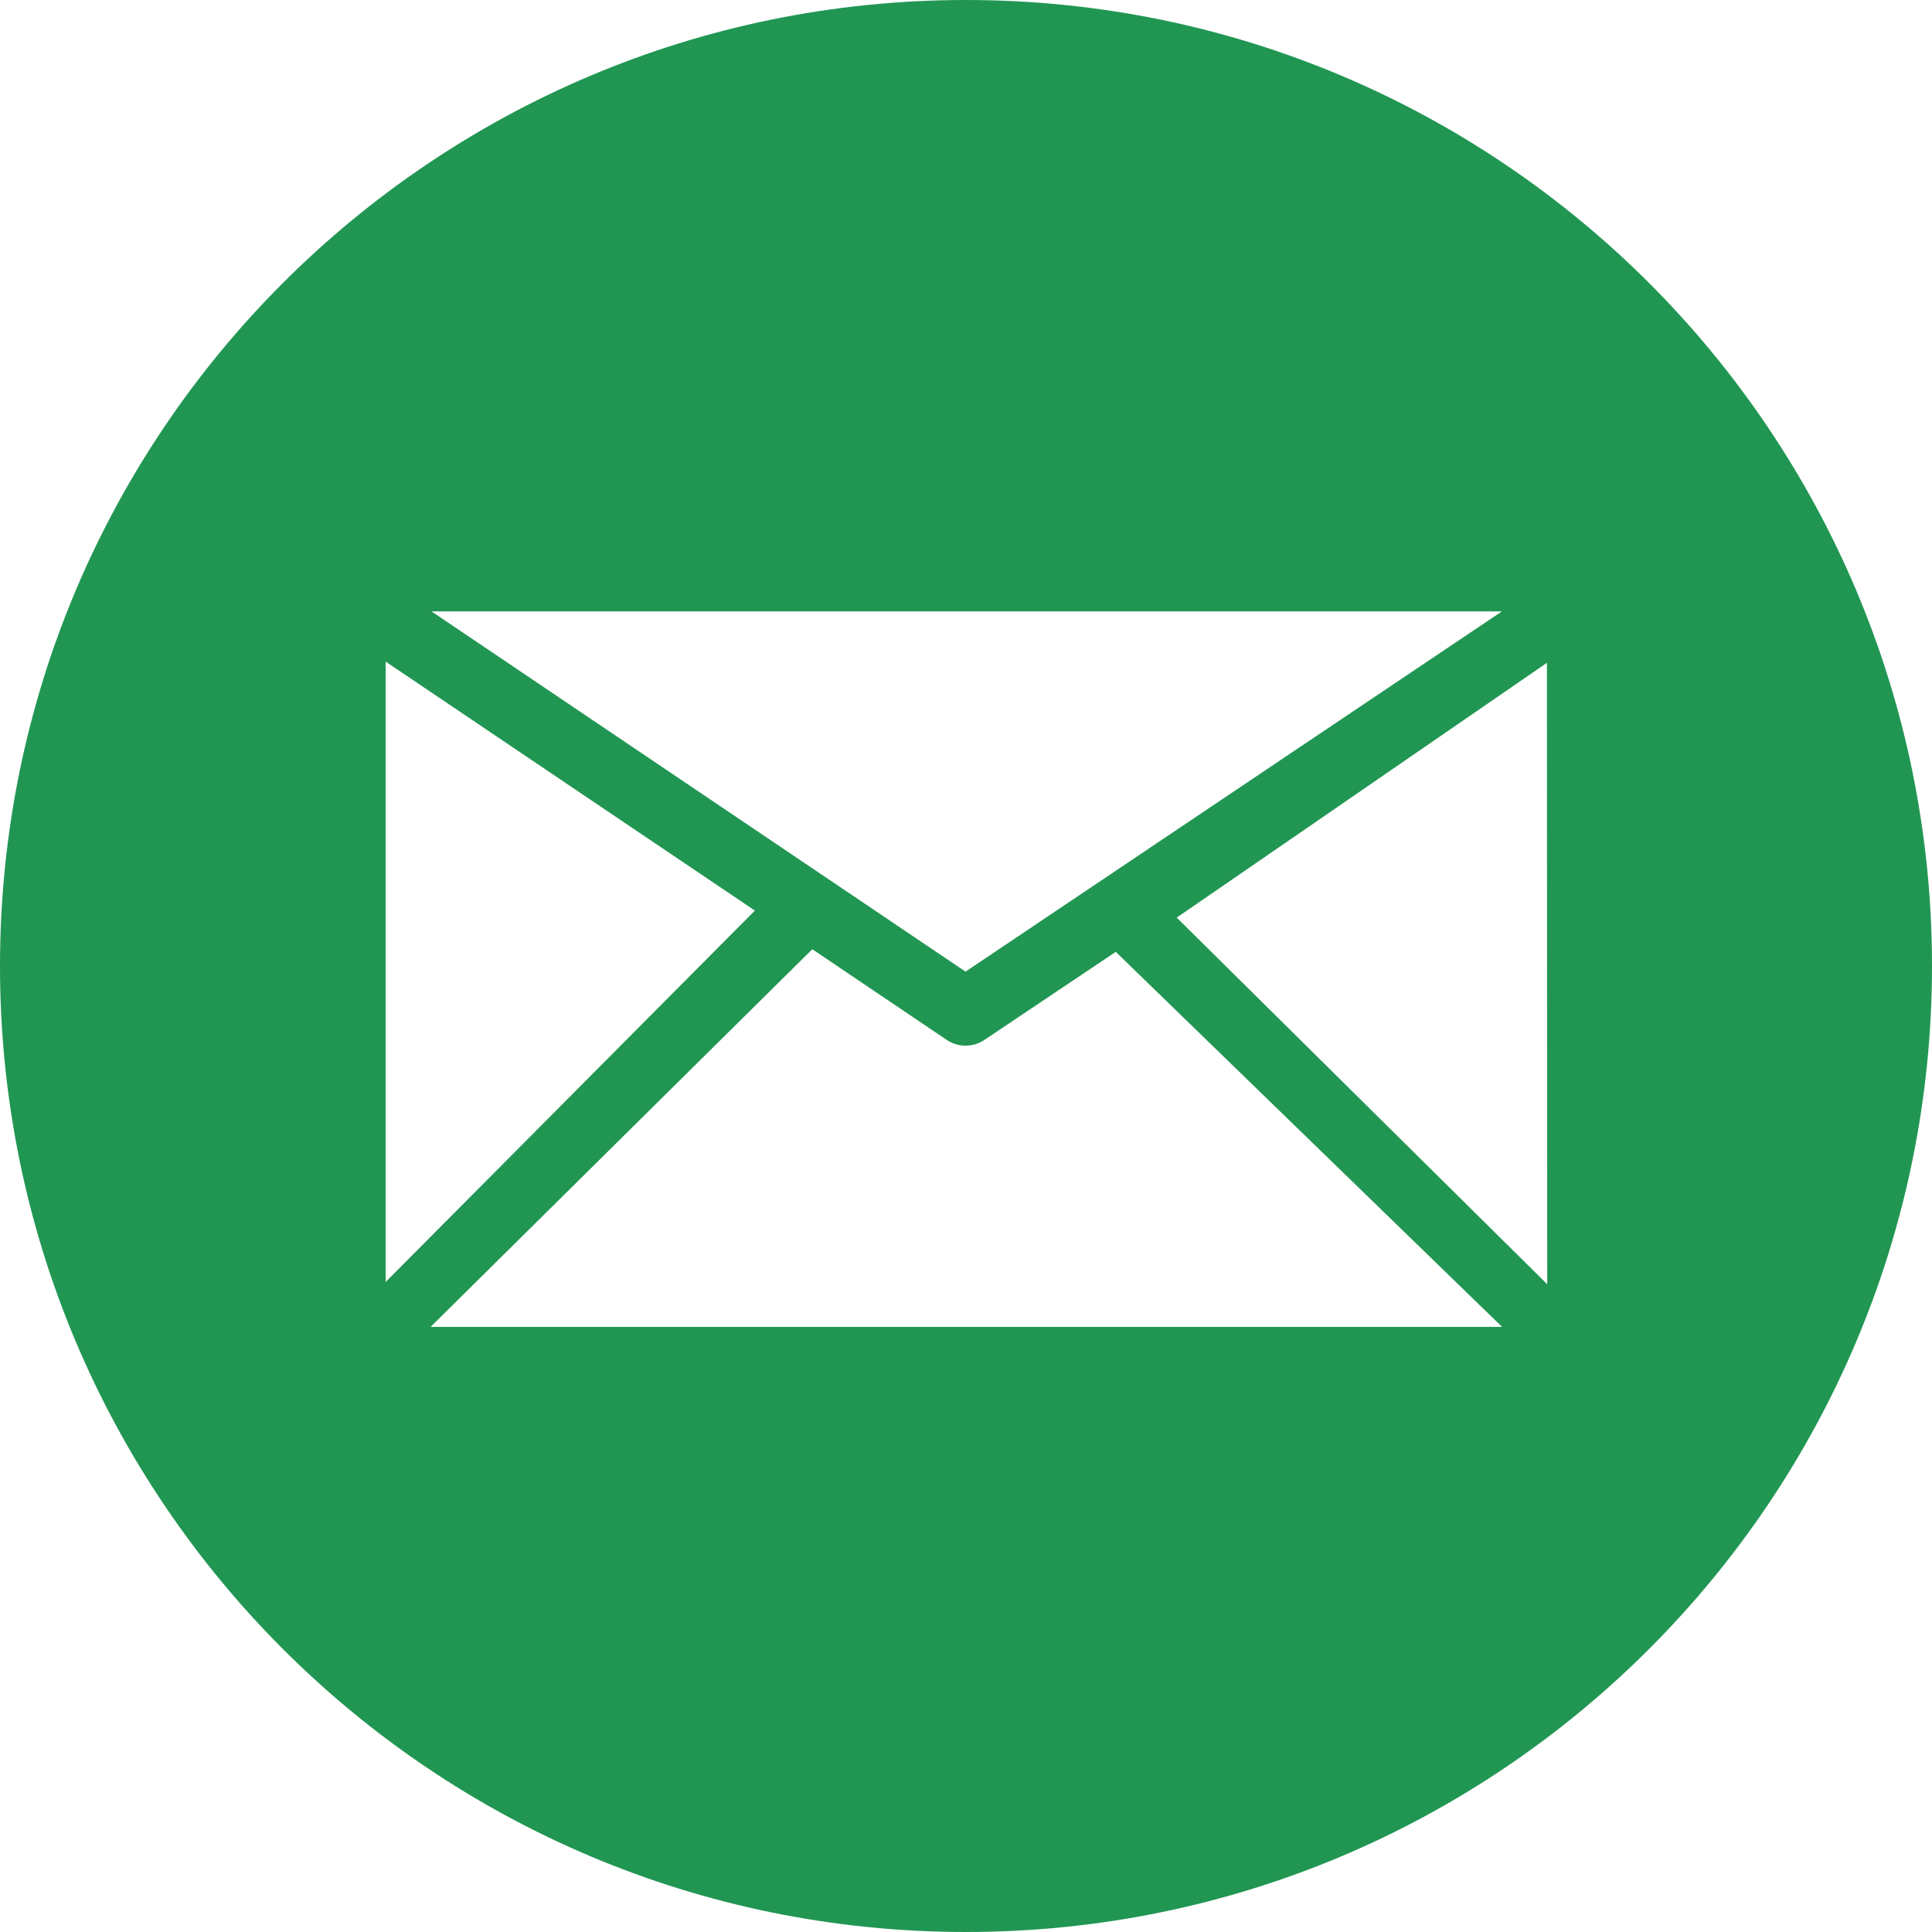
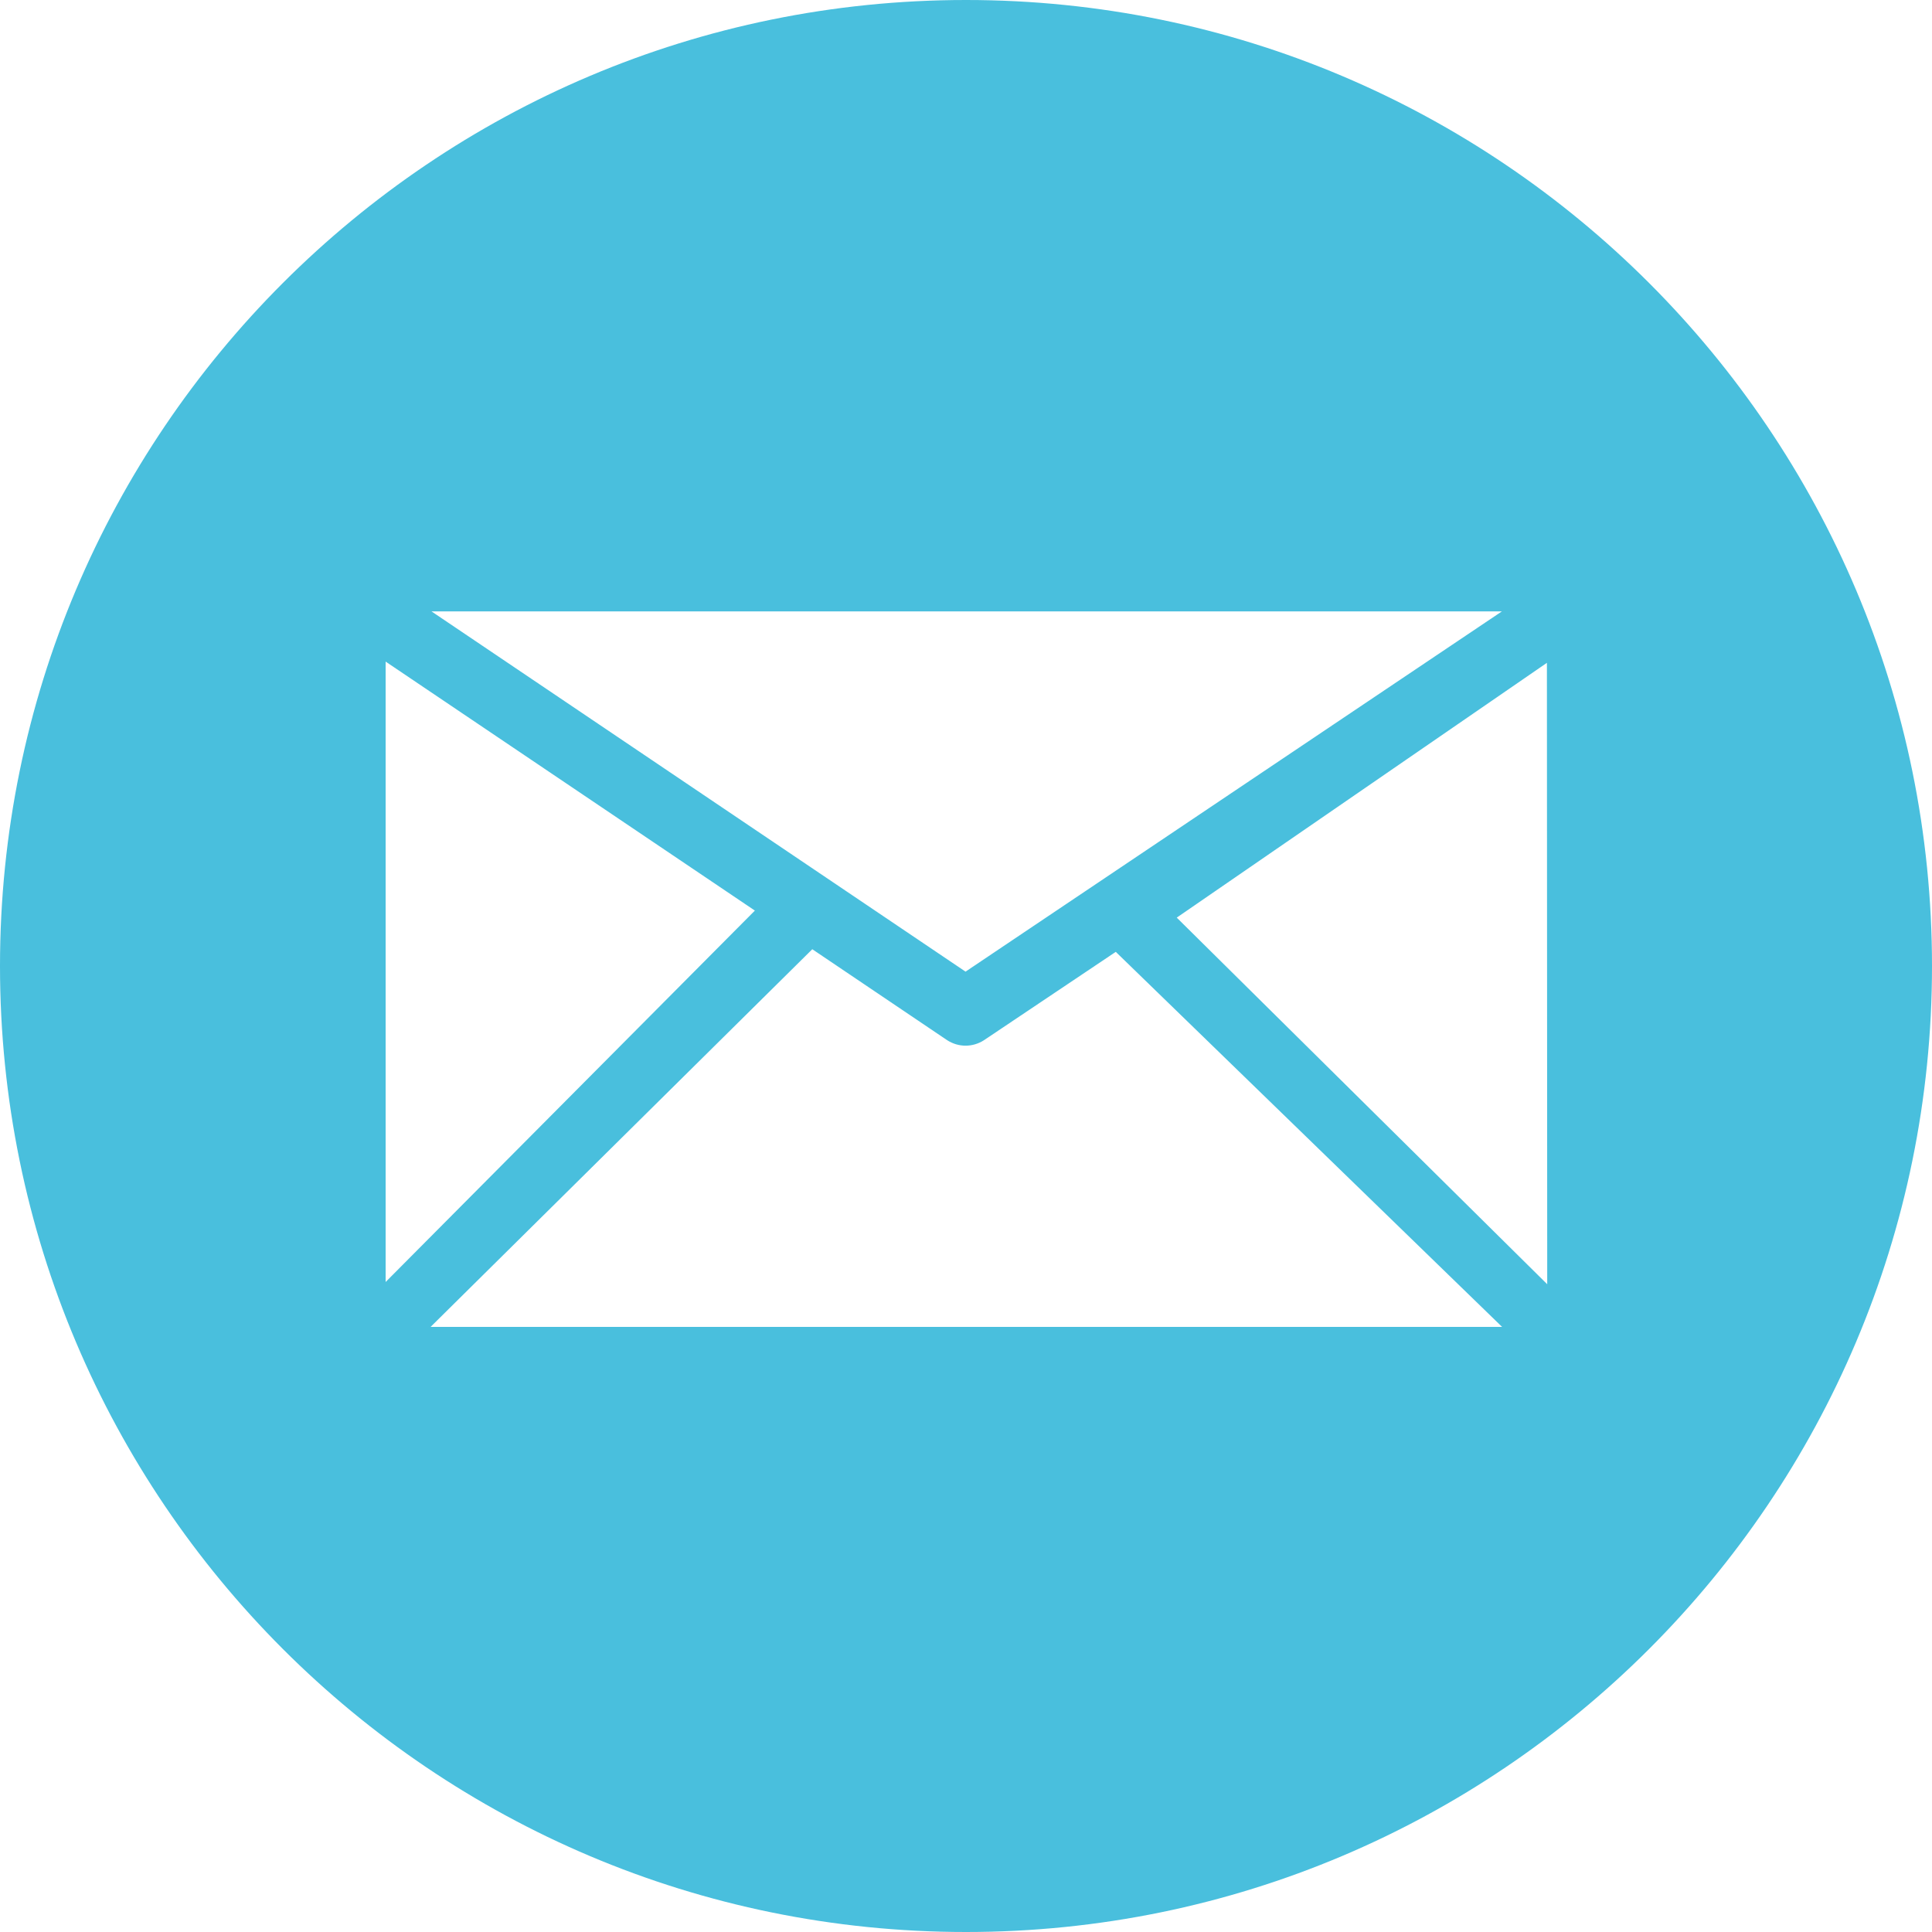
<svg xmlns="http://www.w3.org/2000/svg" xmlns:xlink="http://www.w3.org/1999/xlink" width="25" height="25" viewBox="0 0 25 25" version="1.1">
  <g id="Canvas" transform="translate(-4909 -2597)">
    <g id="noun_99709_cc">
      <g id="Vector">
-         <use xlink:href="#path0_fill" transform="translate(4909 2597)" fill="#219653" />
+         <use xlink:href="#path0_fill" transform="translate(4909 2597)" fill="#49bfdd" />
      </g>
    </g>
  </g>
  <defs>
    <path id="path0_fill" d="M 12.5 -3.15905e-08C 19.403 -3.15905e-08 25 5.597 25 12.5C 25 19.403 19.403 25 12.5 25C 5.596 25 -3.15905e-08 19.403 -3.15905e-08 12.5C -3.15905e-08 5.597 5.596 -3.15905e-08 12.5 -3.15905e-08ZM 20.021 16.618L 20.017 8.577L 15.227 11.874L 20.021 16.618ZM 14.438 12.317L 12.733 13.46C 12.661 13.507 12.577 13.531 12.494 13.531C 12.411 13.531 12.329 13.507 12.256 13.46L 10.511 12.283L 5.572 17.17L 19.437 17.17L 14.438 12.317ZM 9.768 11.783L 4.99 8.561L 4.99 16.589L 9.768 11.783ZM 12.494 12.573L 19.435 7.911L 5.583 7.911L 12.494 12.573Z" />
  </defs>
</svg>
